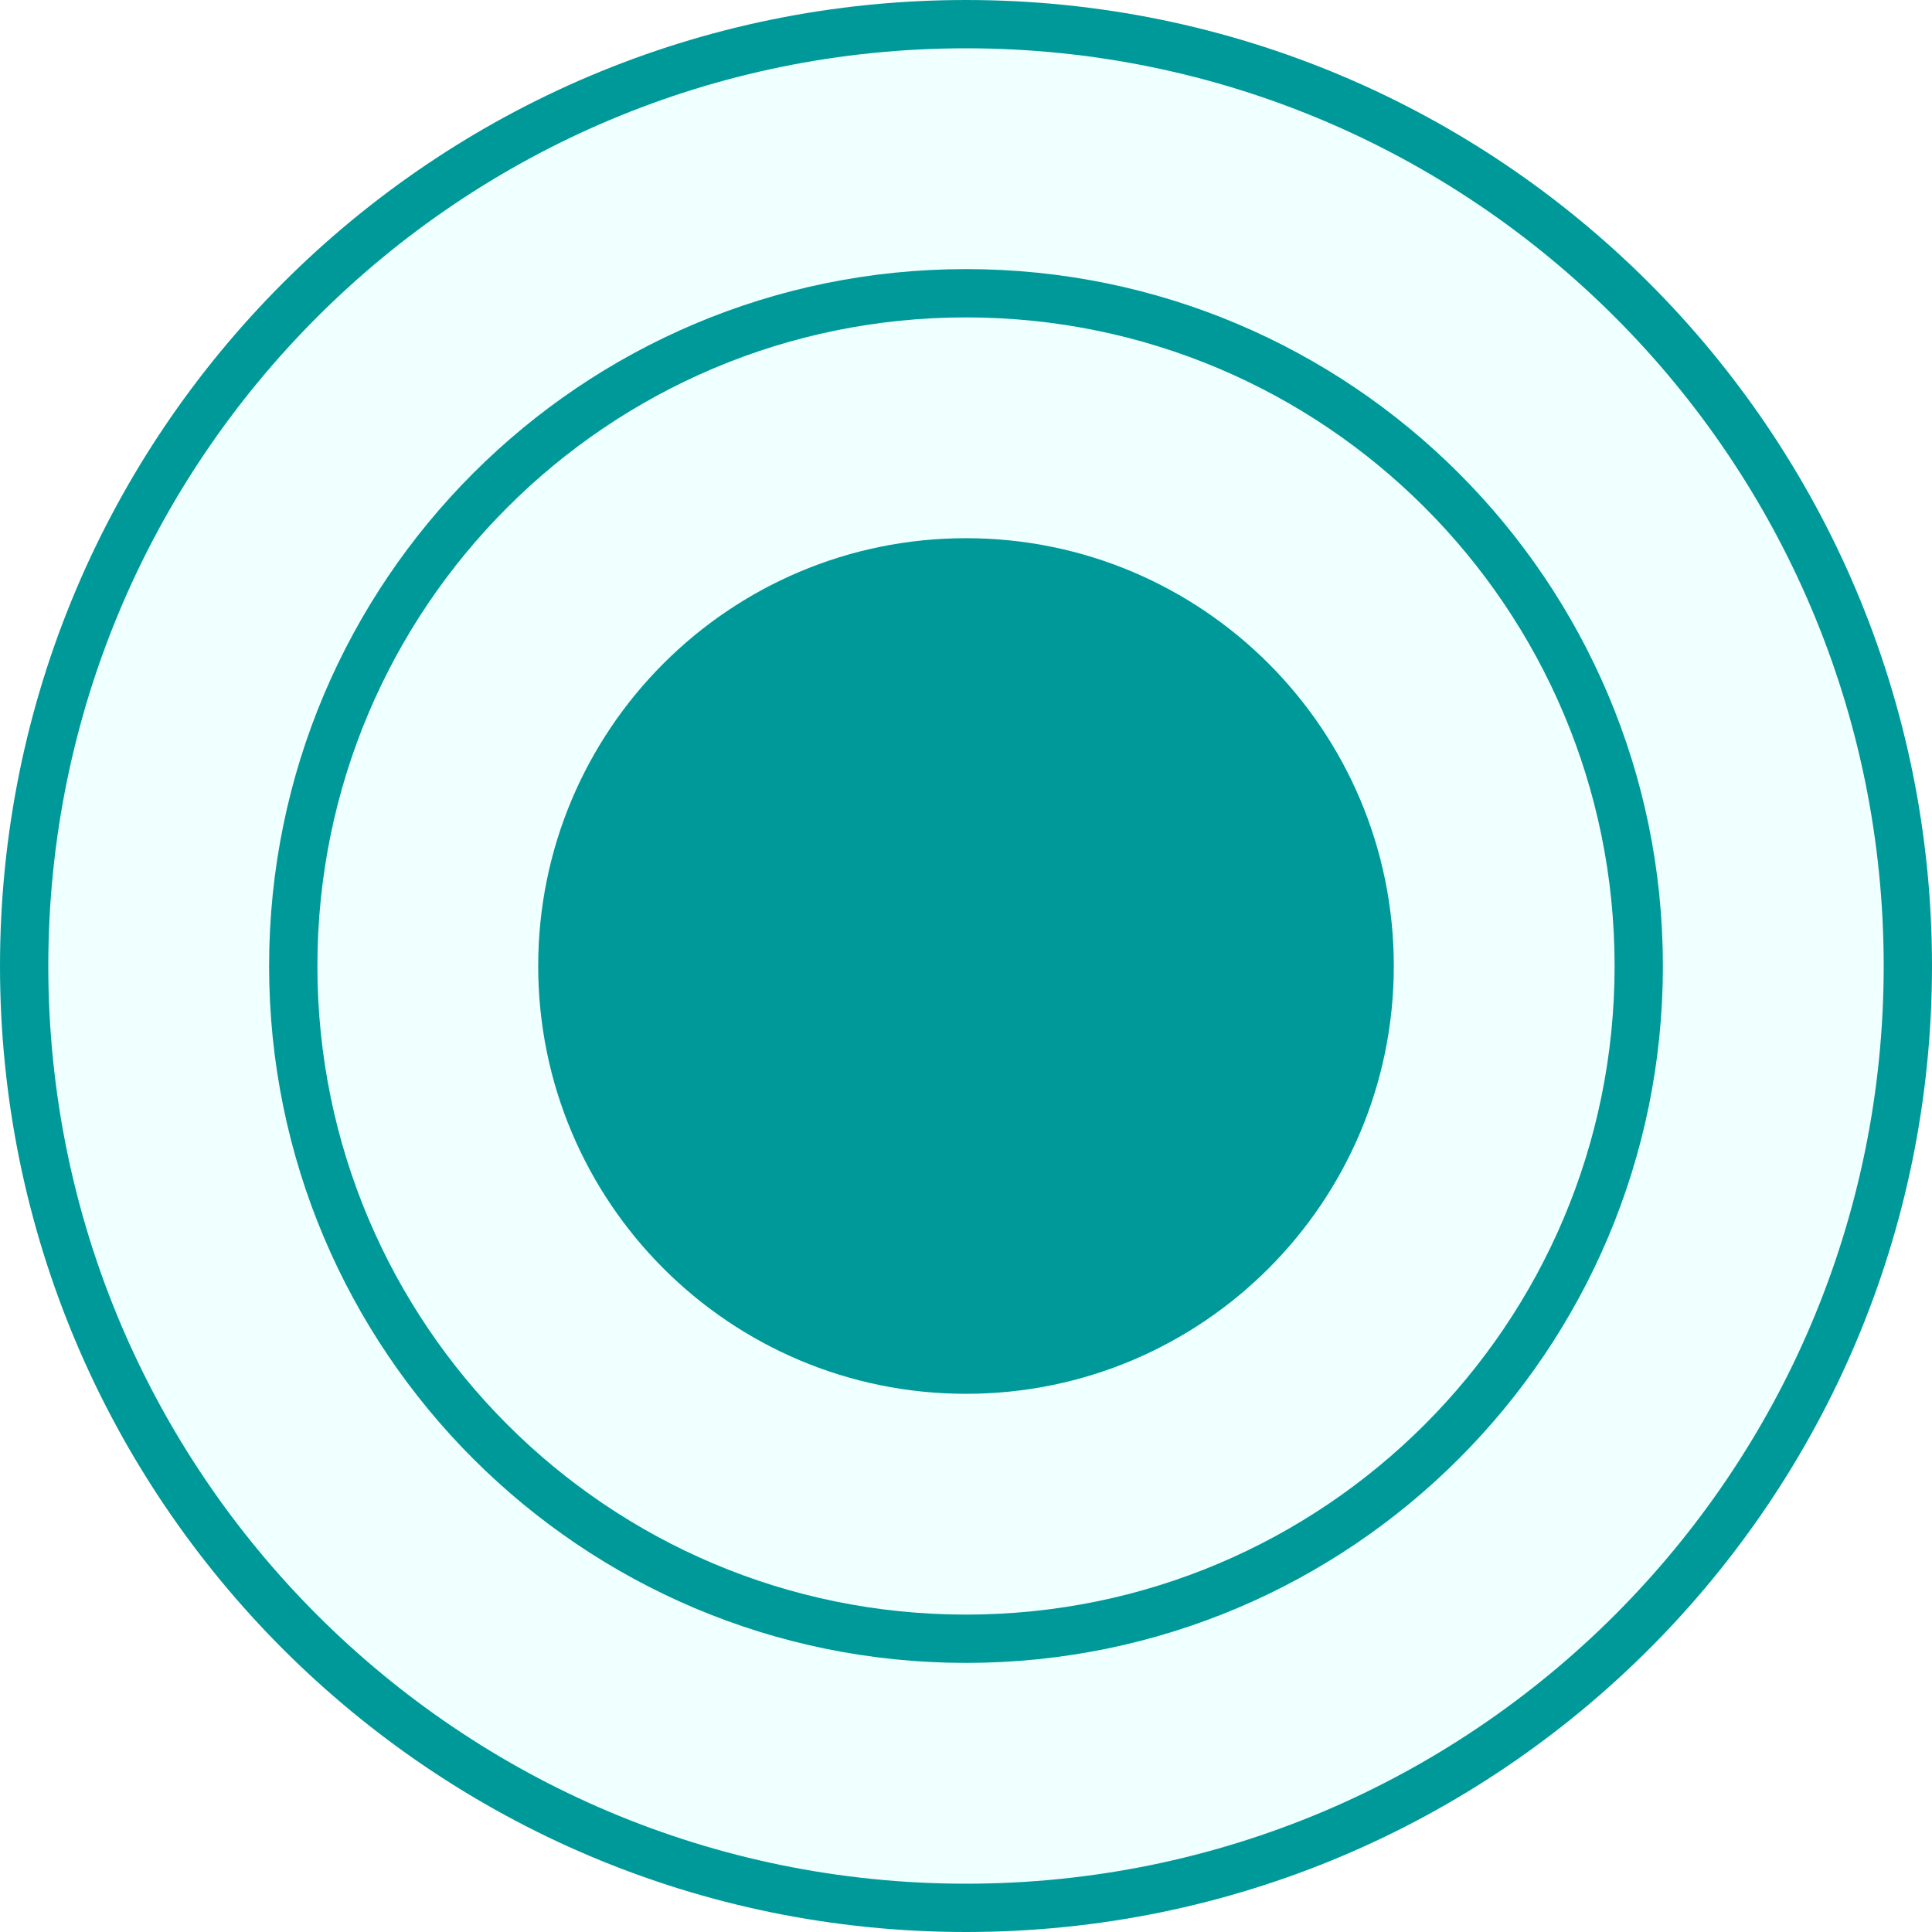
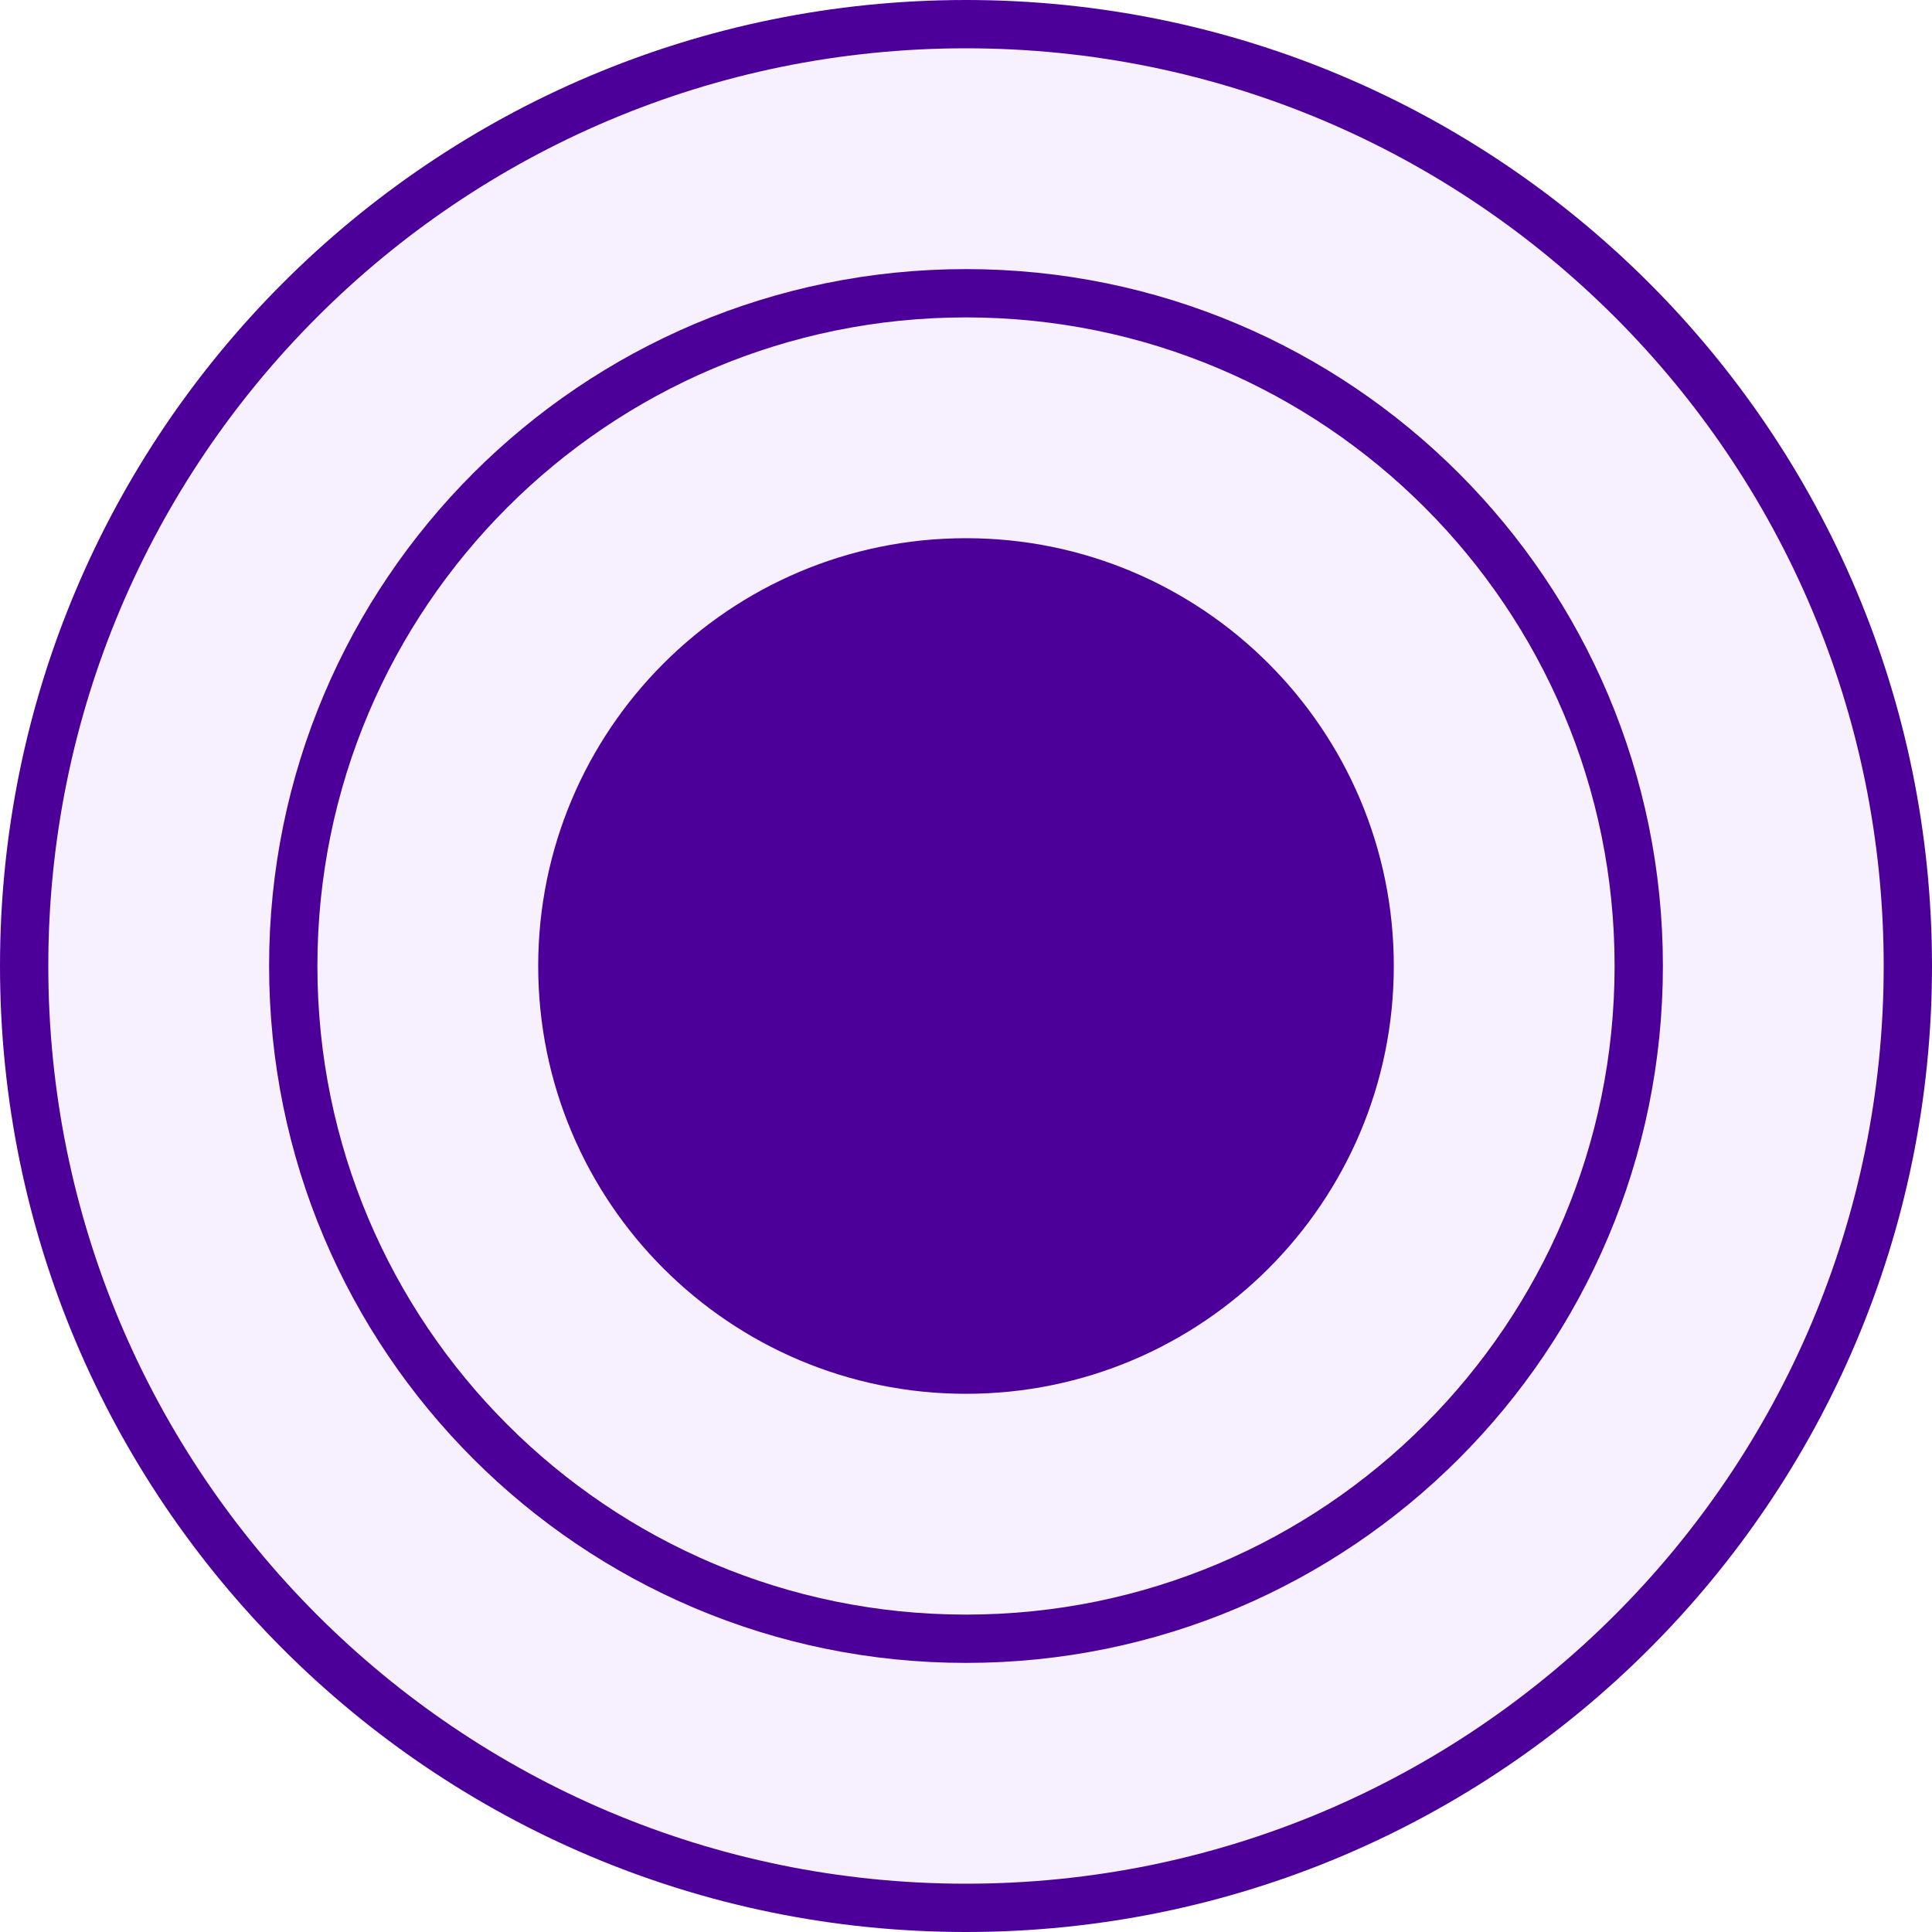
<svg xmlns="http://www.w3.org/2000/svg" version="1.1" width="8.4mm" height="8.4mm" viewBox="0 0 8.4 8.4">
  <g transform="translate(4.2 4.2)">
-     <g transform="translate(0.0 0.0)" stroke="#009999" fill="#f0ffff" stroke-width="0.21">
+     <g transform="translate(0.0 0.0)" stroke="#4c0099" fill="#f7f0ff" stroke-width="0.21">
      <circle r="4.095" />
      <circle r="2.925" />
-       <circle r="1.755" fill="#009999" />
+       <circle r="1.755" fill="#4c0099" />
    </g>
  </g>
</svg>
